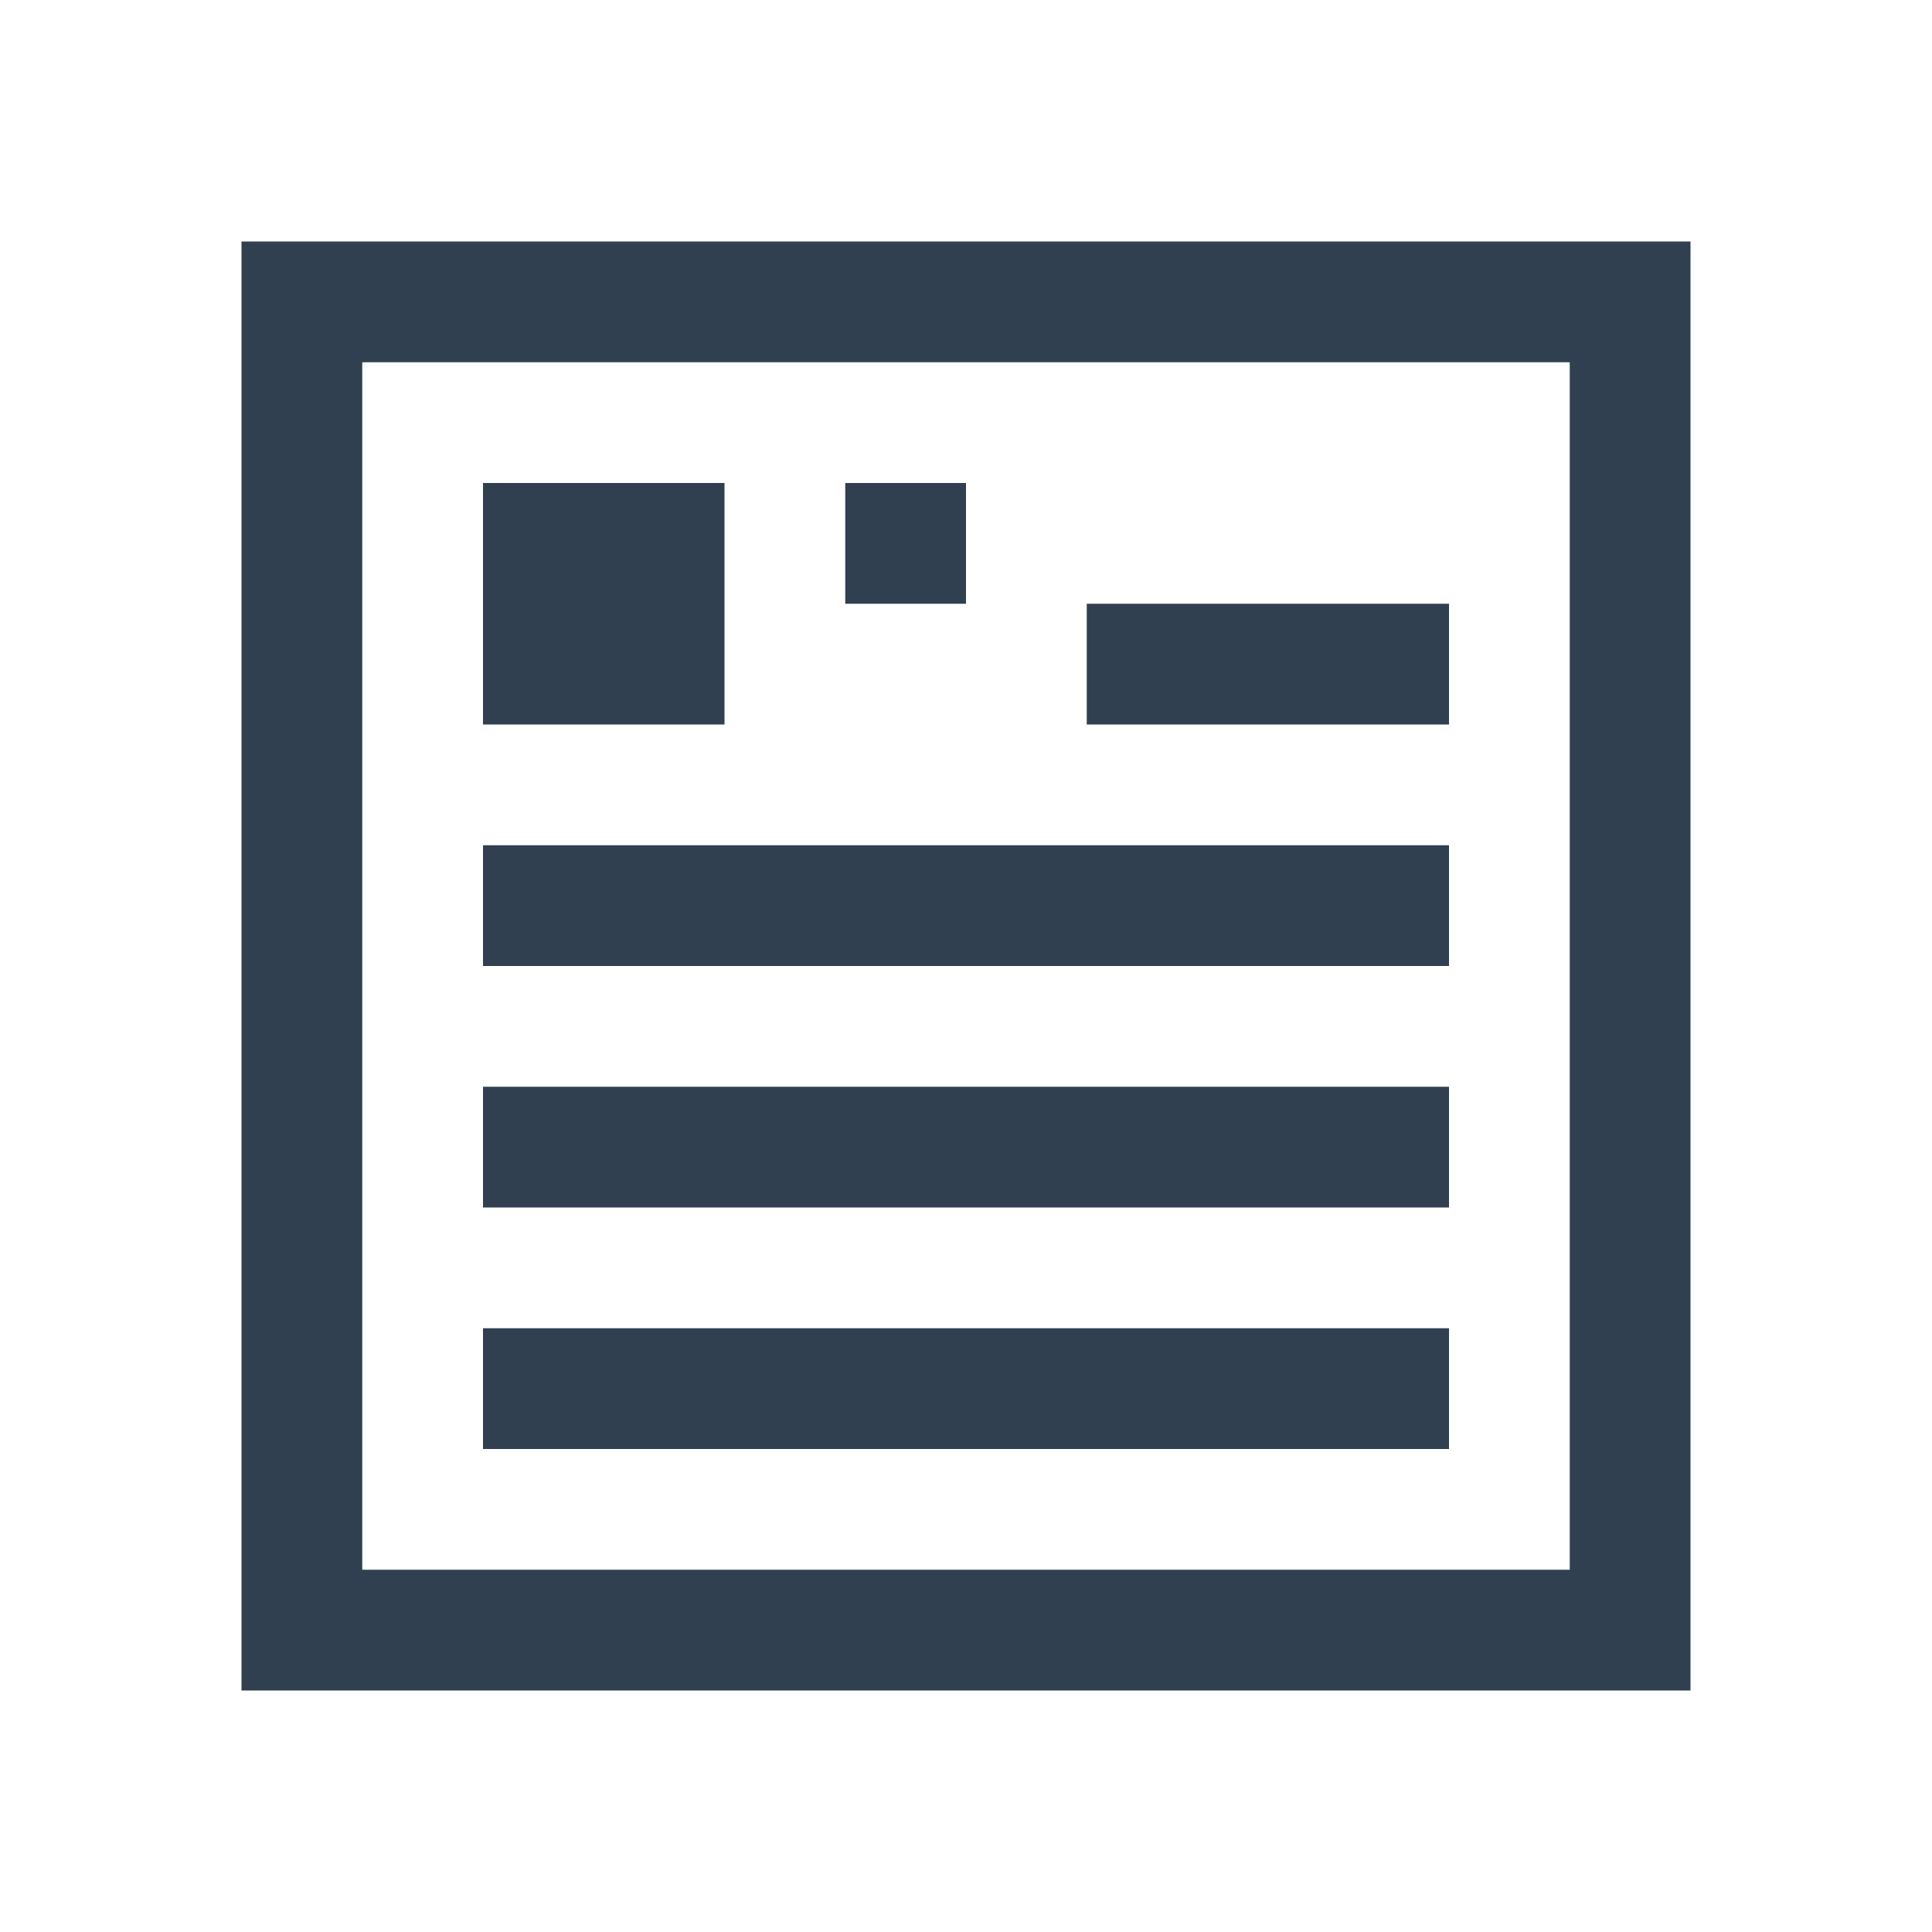
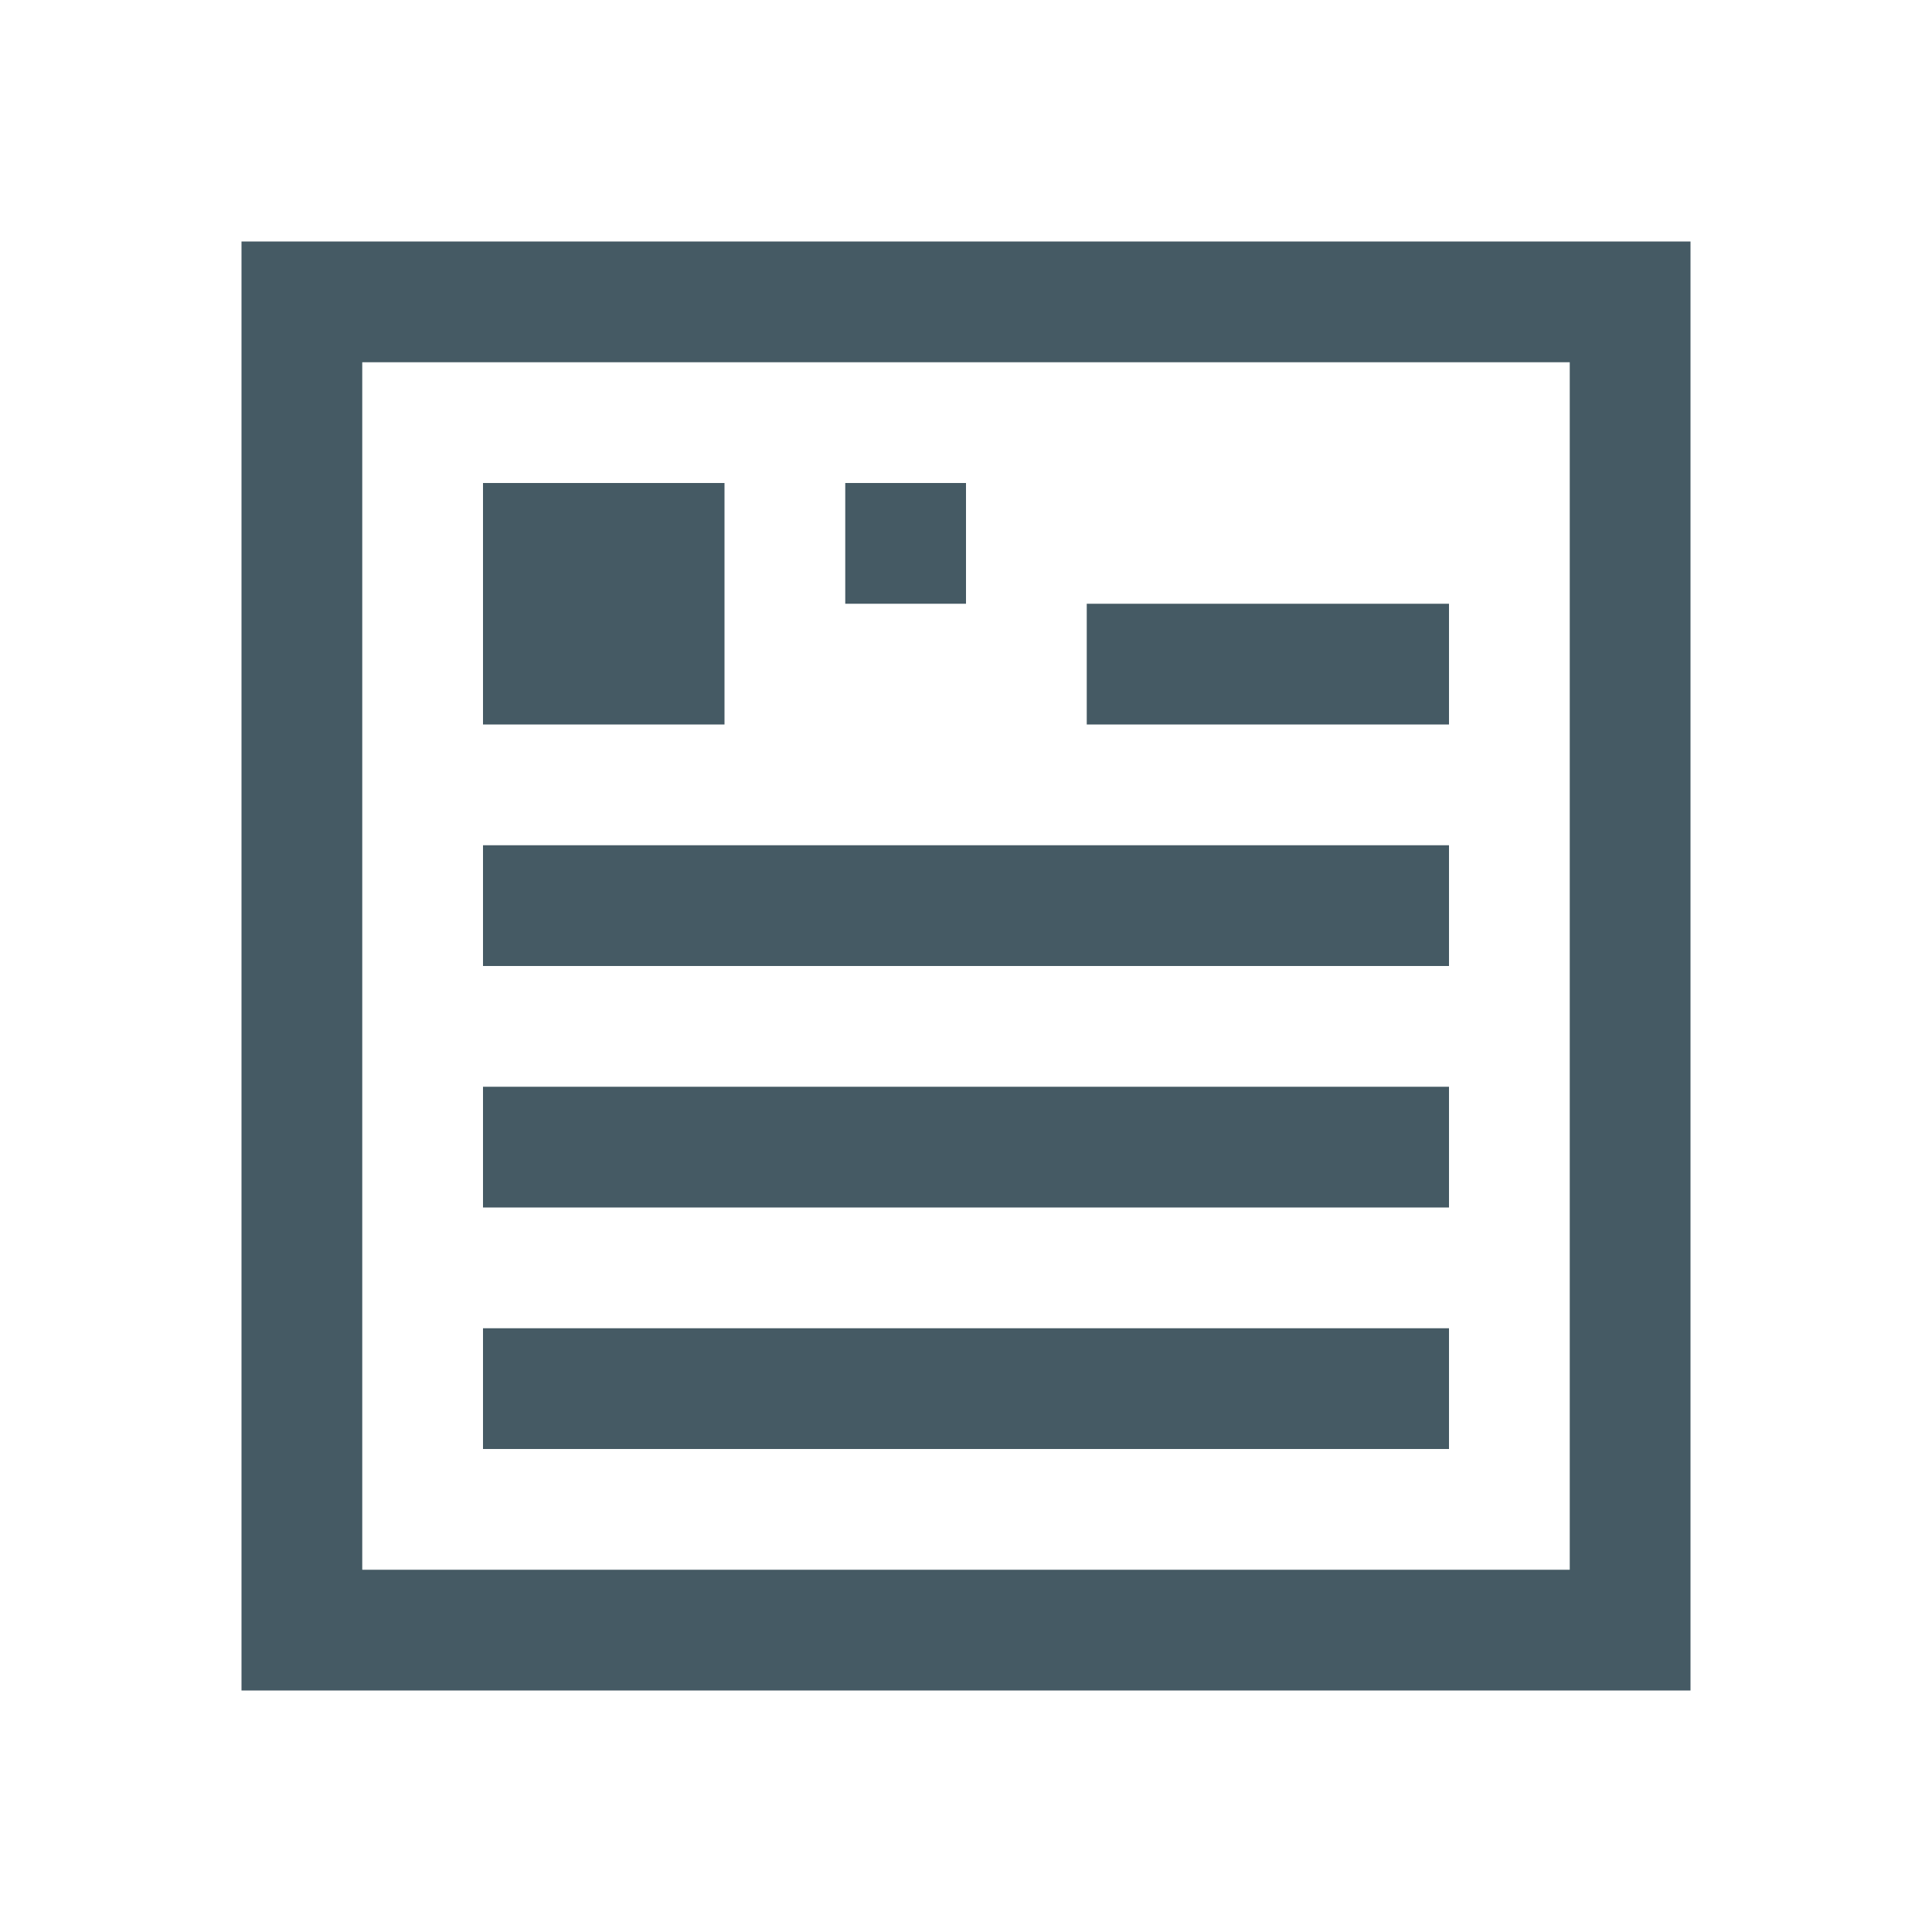
<svg xmlns="http://www.w3.org/2000/svg" width="16" height="16" id="svg2" version="1.1" viewBox="0 0 16 16">
  <defs id="defs4" />
  <g id="layer1" transform="translate(0,-1036.362)">
-     <path style="color:#000000;clip-rule:nonzero;display:inline;overflow:visible;visibility:visible;opacity:1;isolation:auto;mix-blend-mode:normal;color-interpolation:sRGB;color-interpolation-filters:linearRGB;solid-color:#000000;solid-opacity:1;fill:#304050;fill-opacity:1;fill-rule:nonzero;stroke:none;stroke-width:1;stroke-linecap:butt;stroke-linejoin:miter;stroke-miterlimit:4;stroke-dasharray:none;stroke-dashoffset:0;stroke-opacity:1;color-rendering:auto;image-rendering:auto;shape-rendering:auto;text-rendering:auto;enable-background:accumulate" d="M 2 2 L 2 14 L 14 14 L 14 2 L 2 2 z M 3 3 L 13 3 L 13 13 L 3 13 L 3 3 z M 4 4 L 4 6 L 6 6 L 6 4 L 4 4 z M 7 4 L 7 5 L 8 5 L 8 4 L 7 4 z M 9 5 L 9 6 L 12 6 L 12 5 L 9 5 z M 4 7 L 4 8 L 12 8 L 12 7 L 4 7 z M 4 9 L 4 10 L 12 10 L 12 9 L 4 9 z M 4 11 L 4 12 L 12 12 L 12 11 L 4 11 z " transform="translate(0,1036.362)" id="rect4146" />
+     <path style="color:#000000;clip-rule:nonzero;display:inline;overflow:visible;visibility:visible;opacity:1;isolation:auto;mix-blend-mode:normal;color-interpolation:sRGB;color-interpolation-filters:linearRGB;solid-color:#000000;solid-opacity:1;fill:#455A64;fill-opacity:1;fill-rule:nonzero;stroke:none;stroke-width:1;stroke-linecap:butt;stroke-linejoin:miter;stroke-miterlimit:4;stroke-dasharray:none;stroke-dashoffset:0;stroke-opacity:1;color-rendering:auto;image-rendering:auto;shape-rendering:auto;text-rendering:auto;enable-background:accumulate" d="M 2 2 L 2 14 L 14 14 L 14 2 L 2 2 z M 3 3 L 13 3 L 13 13 L 3 13 L 3 3 z M 4 4 L 4 6 L 6 6 L 6 4 L 4 4 z M 7 4 L 7 5 L 8 5 L 8 4 L 7 4 z M 9 5 L 9 6 L 12 6 L 12 5 L 9 5 z M 4 7 L 4 8 L 12 8 L 12 7 L 4 7 z M 4 9 L 4 10 L 12 10 L 12 9 L 4 9 z M 4 11 L 4 12 L 12 12 L 12 11 L 4 11 z " transform="translate(0,1036.362)" id="rect4146" />
  </g>
</svg>
